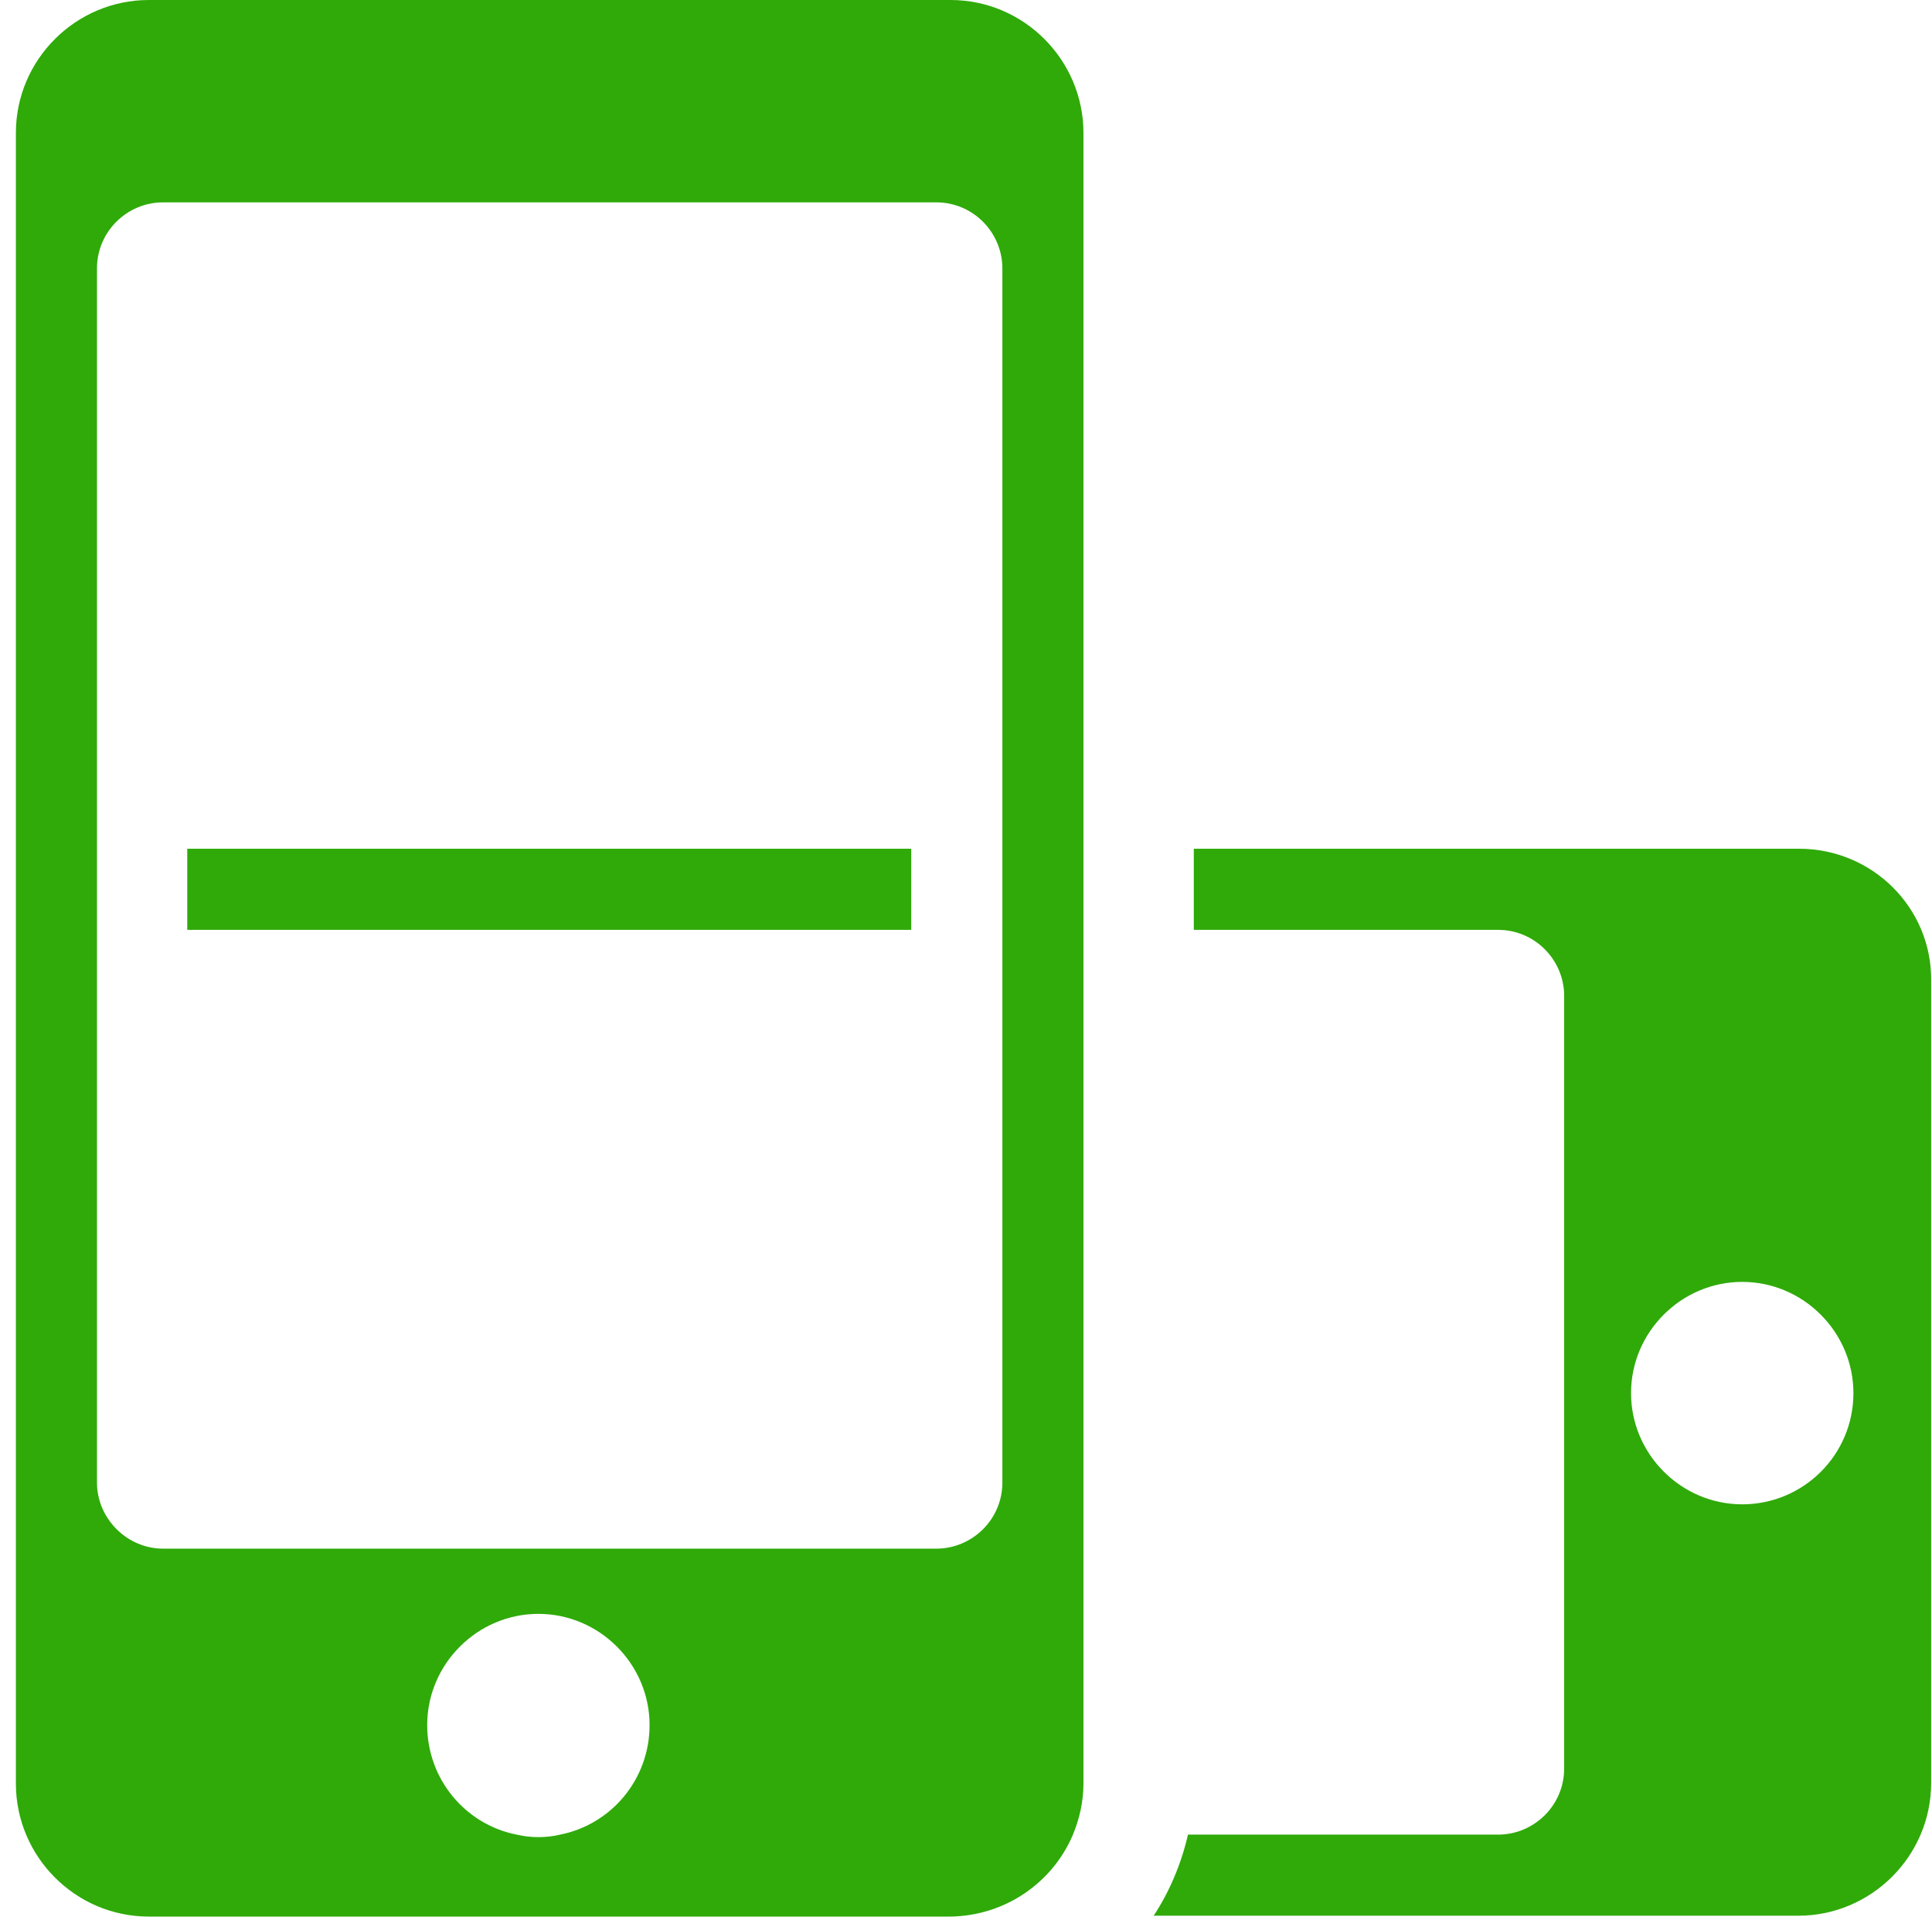
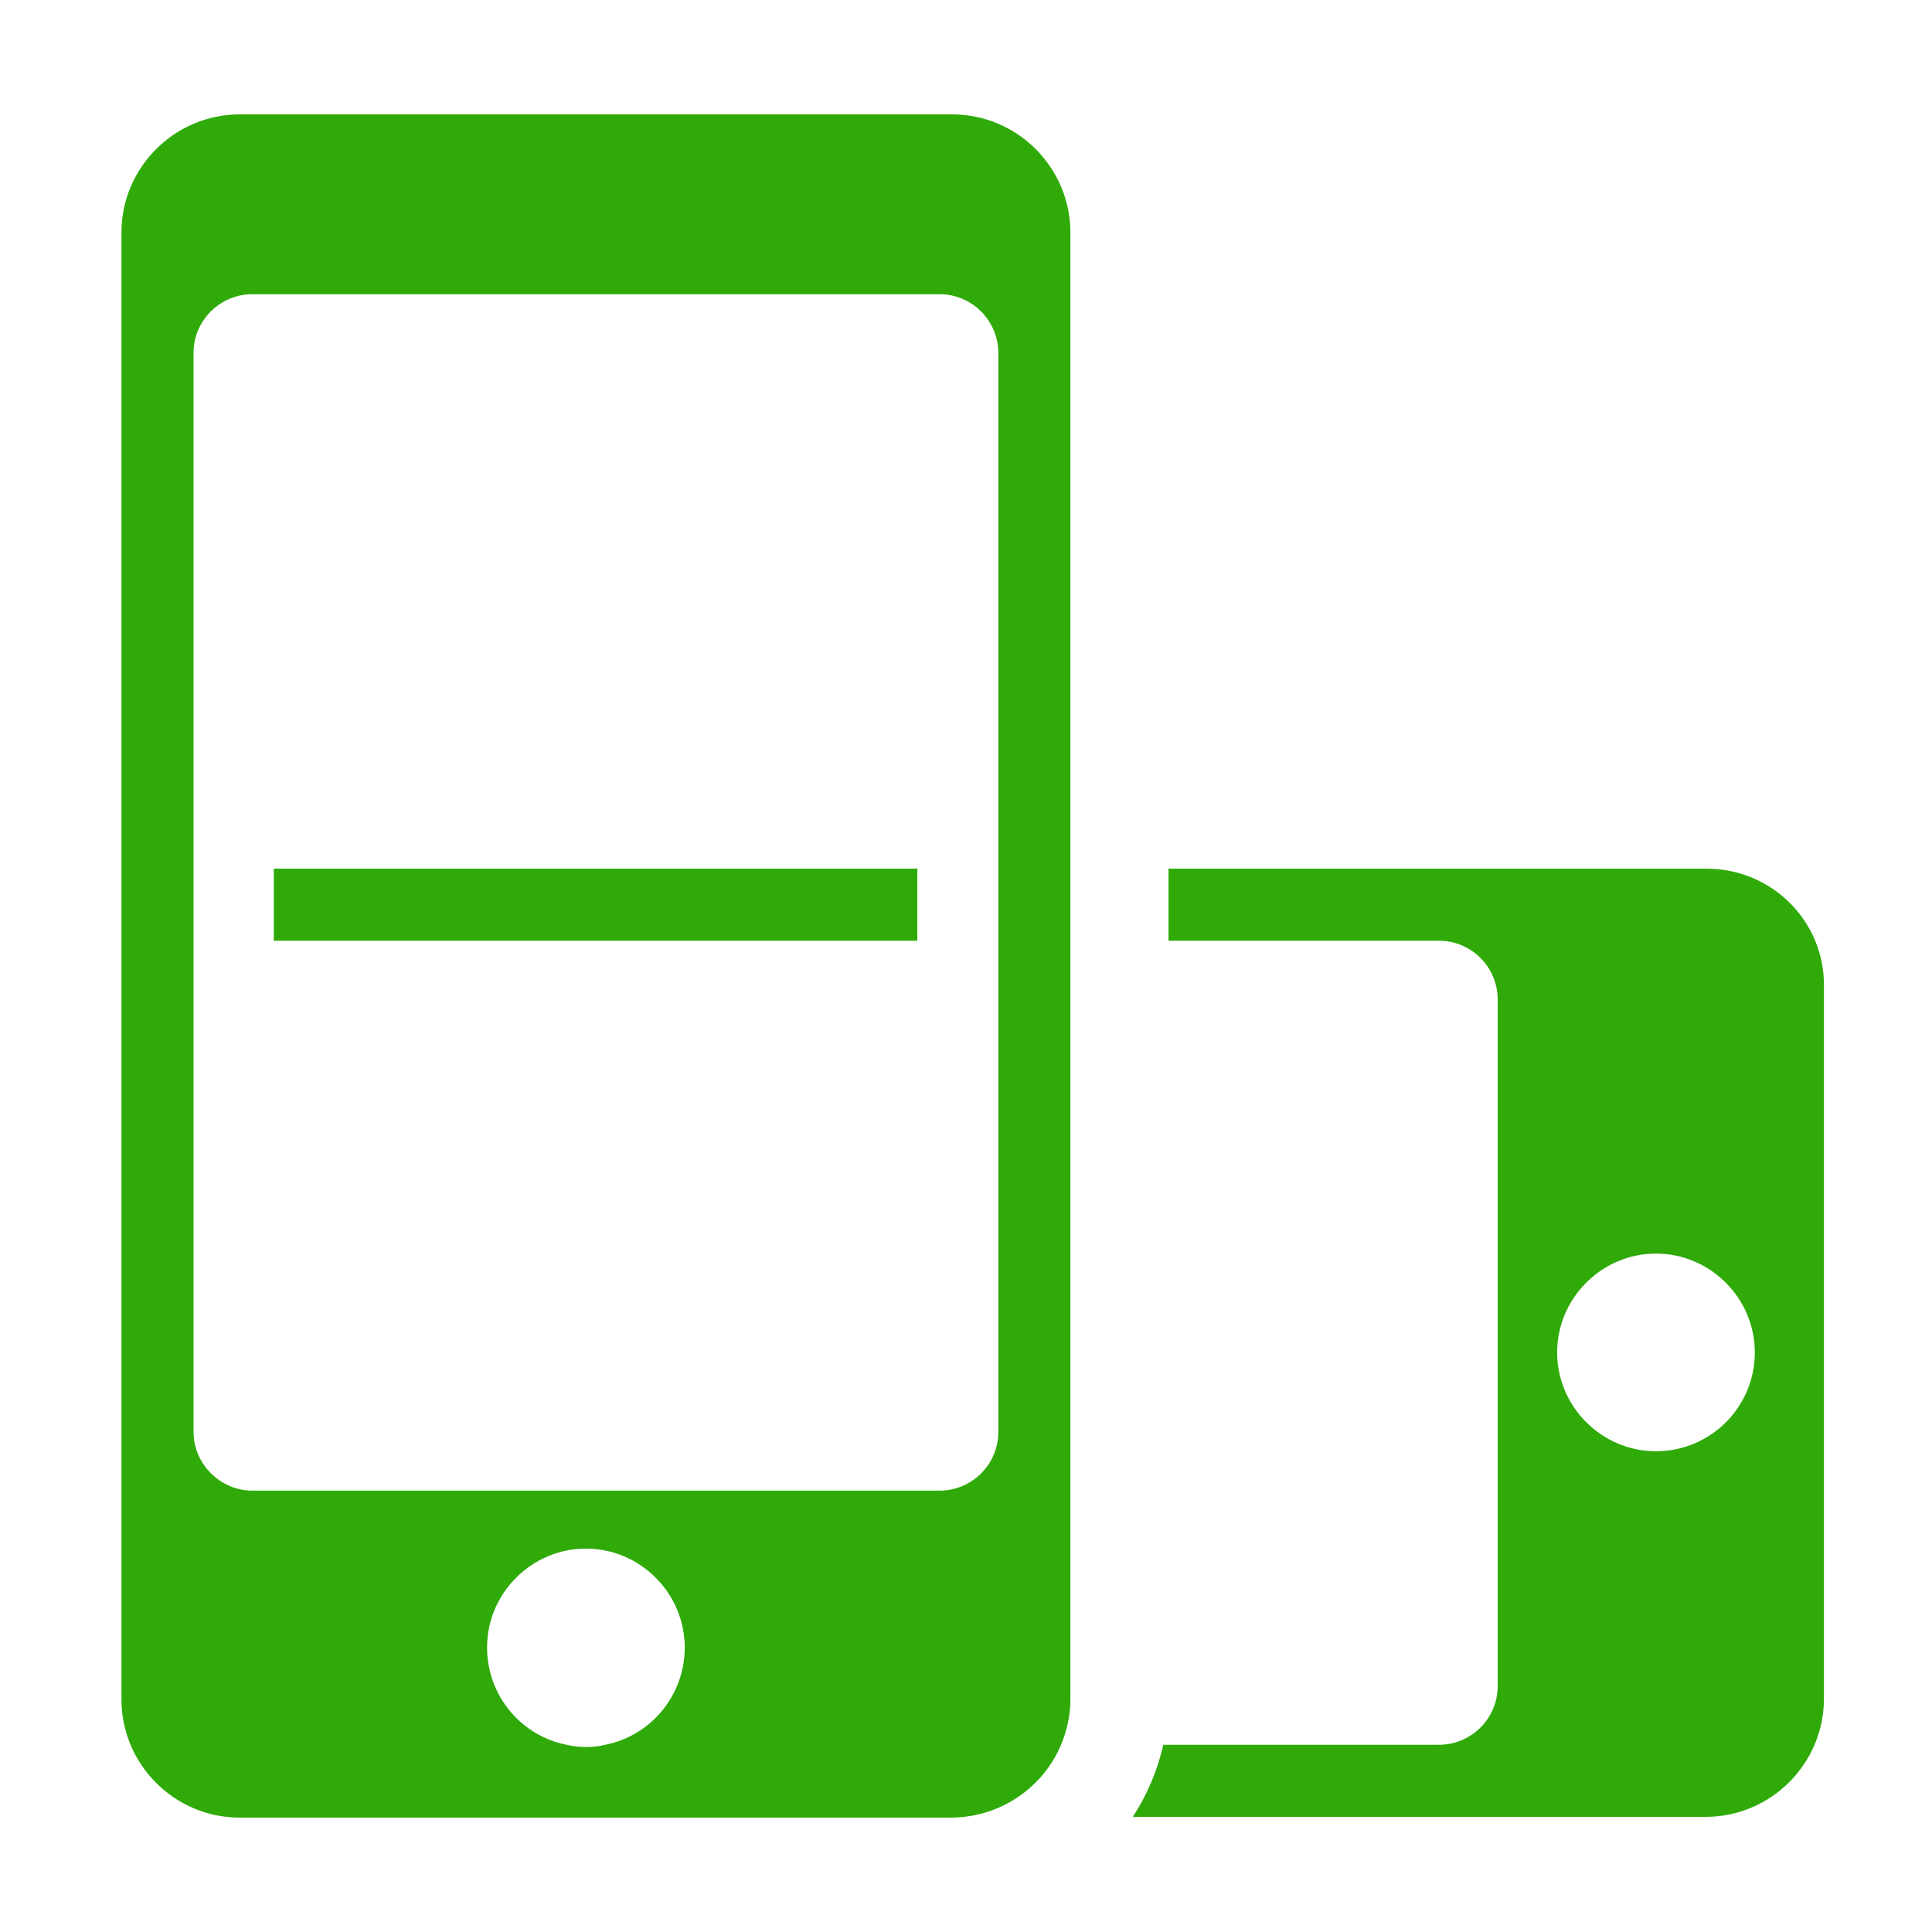
- <svg xmlns="http://www.w3.org/2000/svg" version="1.1" id="Layer_10_copy_7" x="0px" y="0px" viewBox="-97 220.9 231.1 229.2" style="enable-background:new -97 220.9 231.1 229.2;" xml:space="preserve">
+ <svg xmlns="http://www.w3.org/2000/svg" height="16" width="16" version="1.1" id="Layer_10_copy_7" x="0px" y="0px" preserveAspectRatio="xMidYMid meet" viewBox="-111.444 206.575 259.988 257.85" xml:space="preserve">
  <style type="text/css">
	.st0{fill:#2FAA09;}
</style>
  <path id="XMLID_20_" class="st0" d="M118.2,322.4H45.8v9.7h36.4c4.4,0,7.9,3.6,7.9,7.9v92.4c0,4.4-3.6,7.9-7.9,7.9H45.1  c-0.8,3.5-2.2,6.8-4.1,9.7h77.1c8.7,0,15.9-7.1,15.9-15.9v-95.9C134.1,329.5,127,322.4,118.2,322.4z M111.4,400.8  c-7.3,0-13.3-6-13.3-13.3s6-13.3,13.3-13.3s13.3,6,13.3,13.3C124.7,394.9,118.7,400.8,111.4,400.8z M31.3,440.4  c0.8-1.9,1.3-4,1.3-6.2V236.8c0-8.7-7.1-15.9-15.9-15.9h-95.9c-8.7,0-15.9,7.1-15.9,15.9v197.4c0,8.7,7.1,15.9,15.9,15.9h95.9  C23.3,450,28.9,446,31.3,440.4z M-85.4,398.2V253c0-4.4,3.6-7.9,7.9-7.9H15c4.4,0,7.9,3.6,7.9,7.9v145.2c0,4.4-3.6,7.9-7.9,7.9  h-85.9h-6.6C-81.8,406.1-85.4,402.5-85.4,398.2z M-32.6,440.6c-0.9,0-1.7-0.1-2.6-0.3c-6.1-1.2-10.7-6.6-10.7-13.1  c0-7.3,6-13.3,13.3-13.3s13.3,6,13.3,13.3c0,6.5-4.6,11.9-10.7,13.1C-30.8,440.5-31.7,440.6-32.6,440.6z M-63,332.1h-11.6v-9.7H12  v9.7H-63z" />
</svg>
